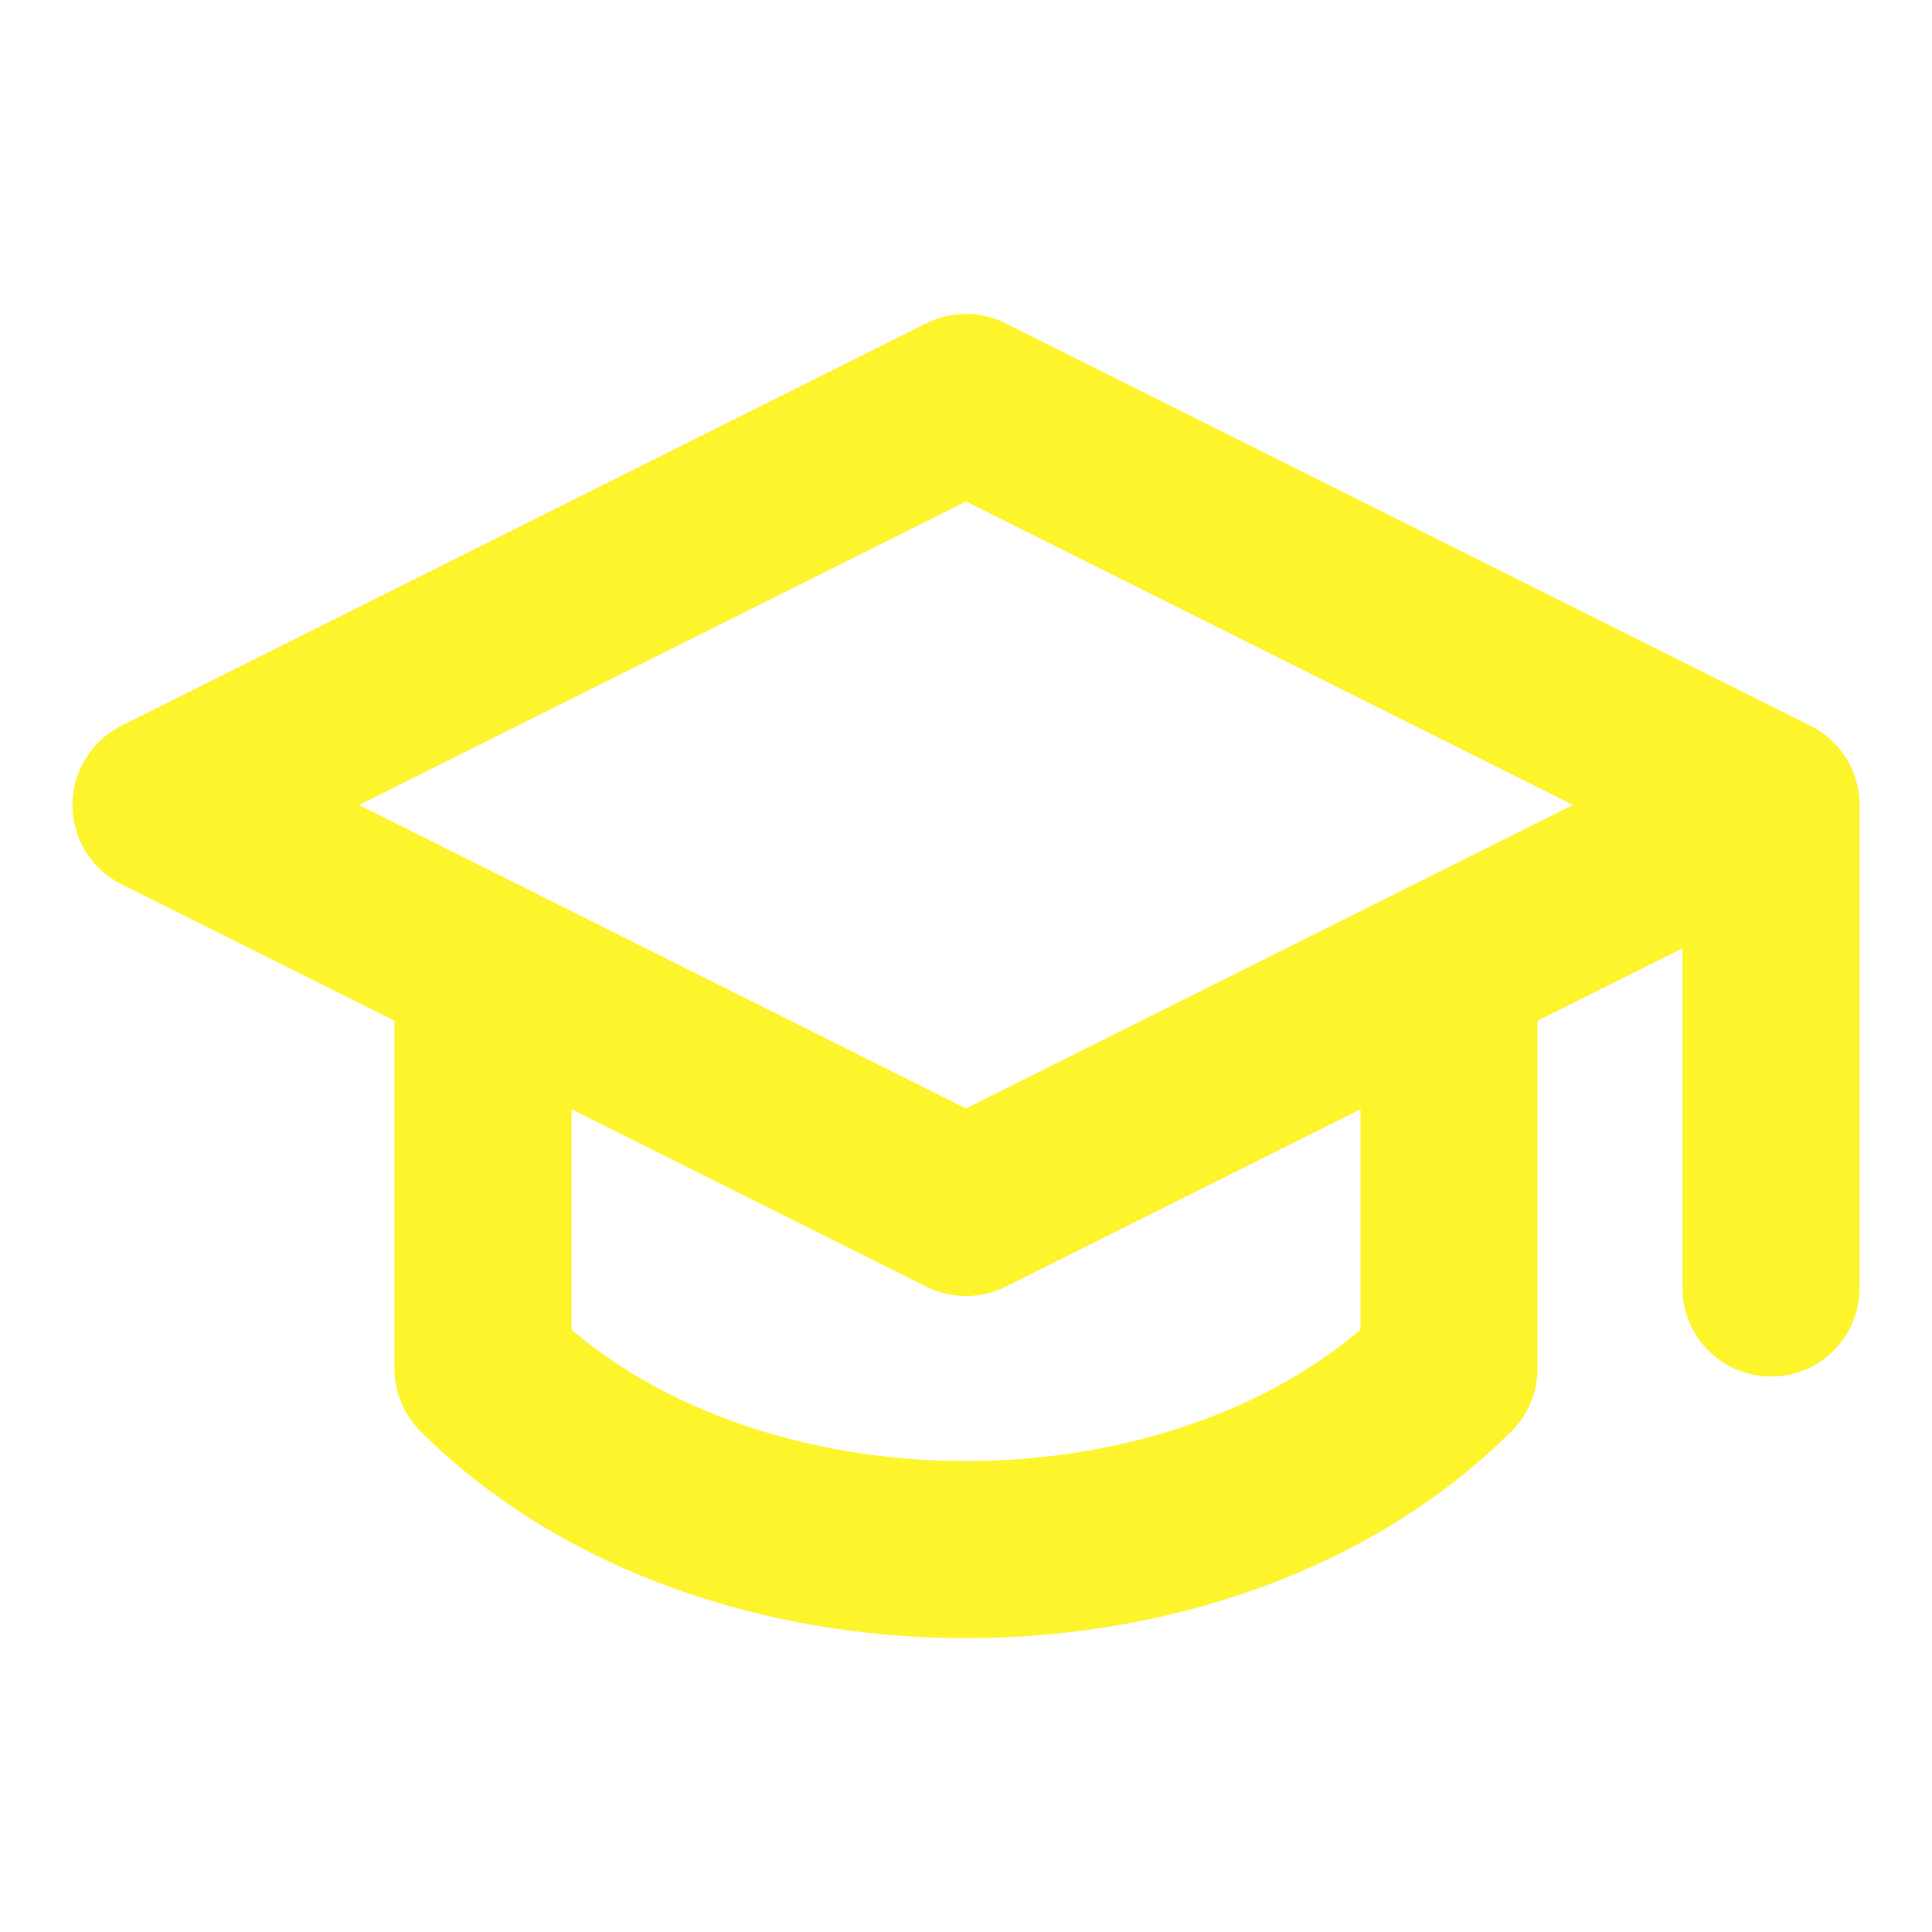
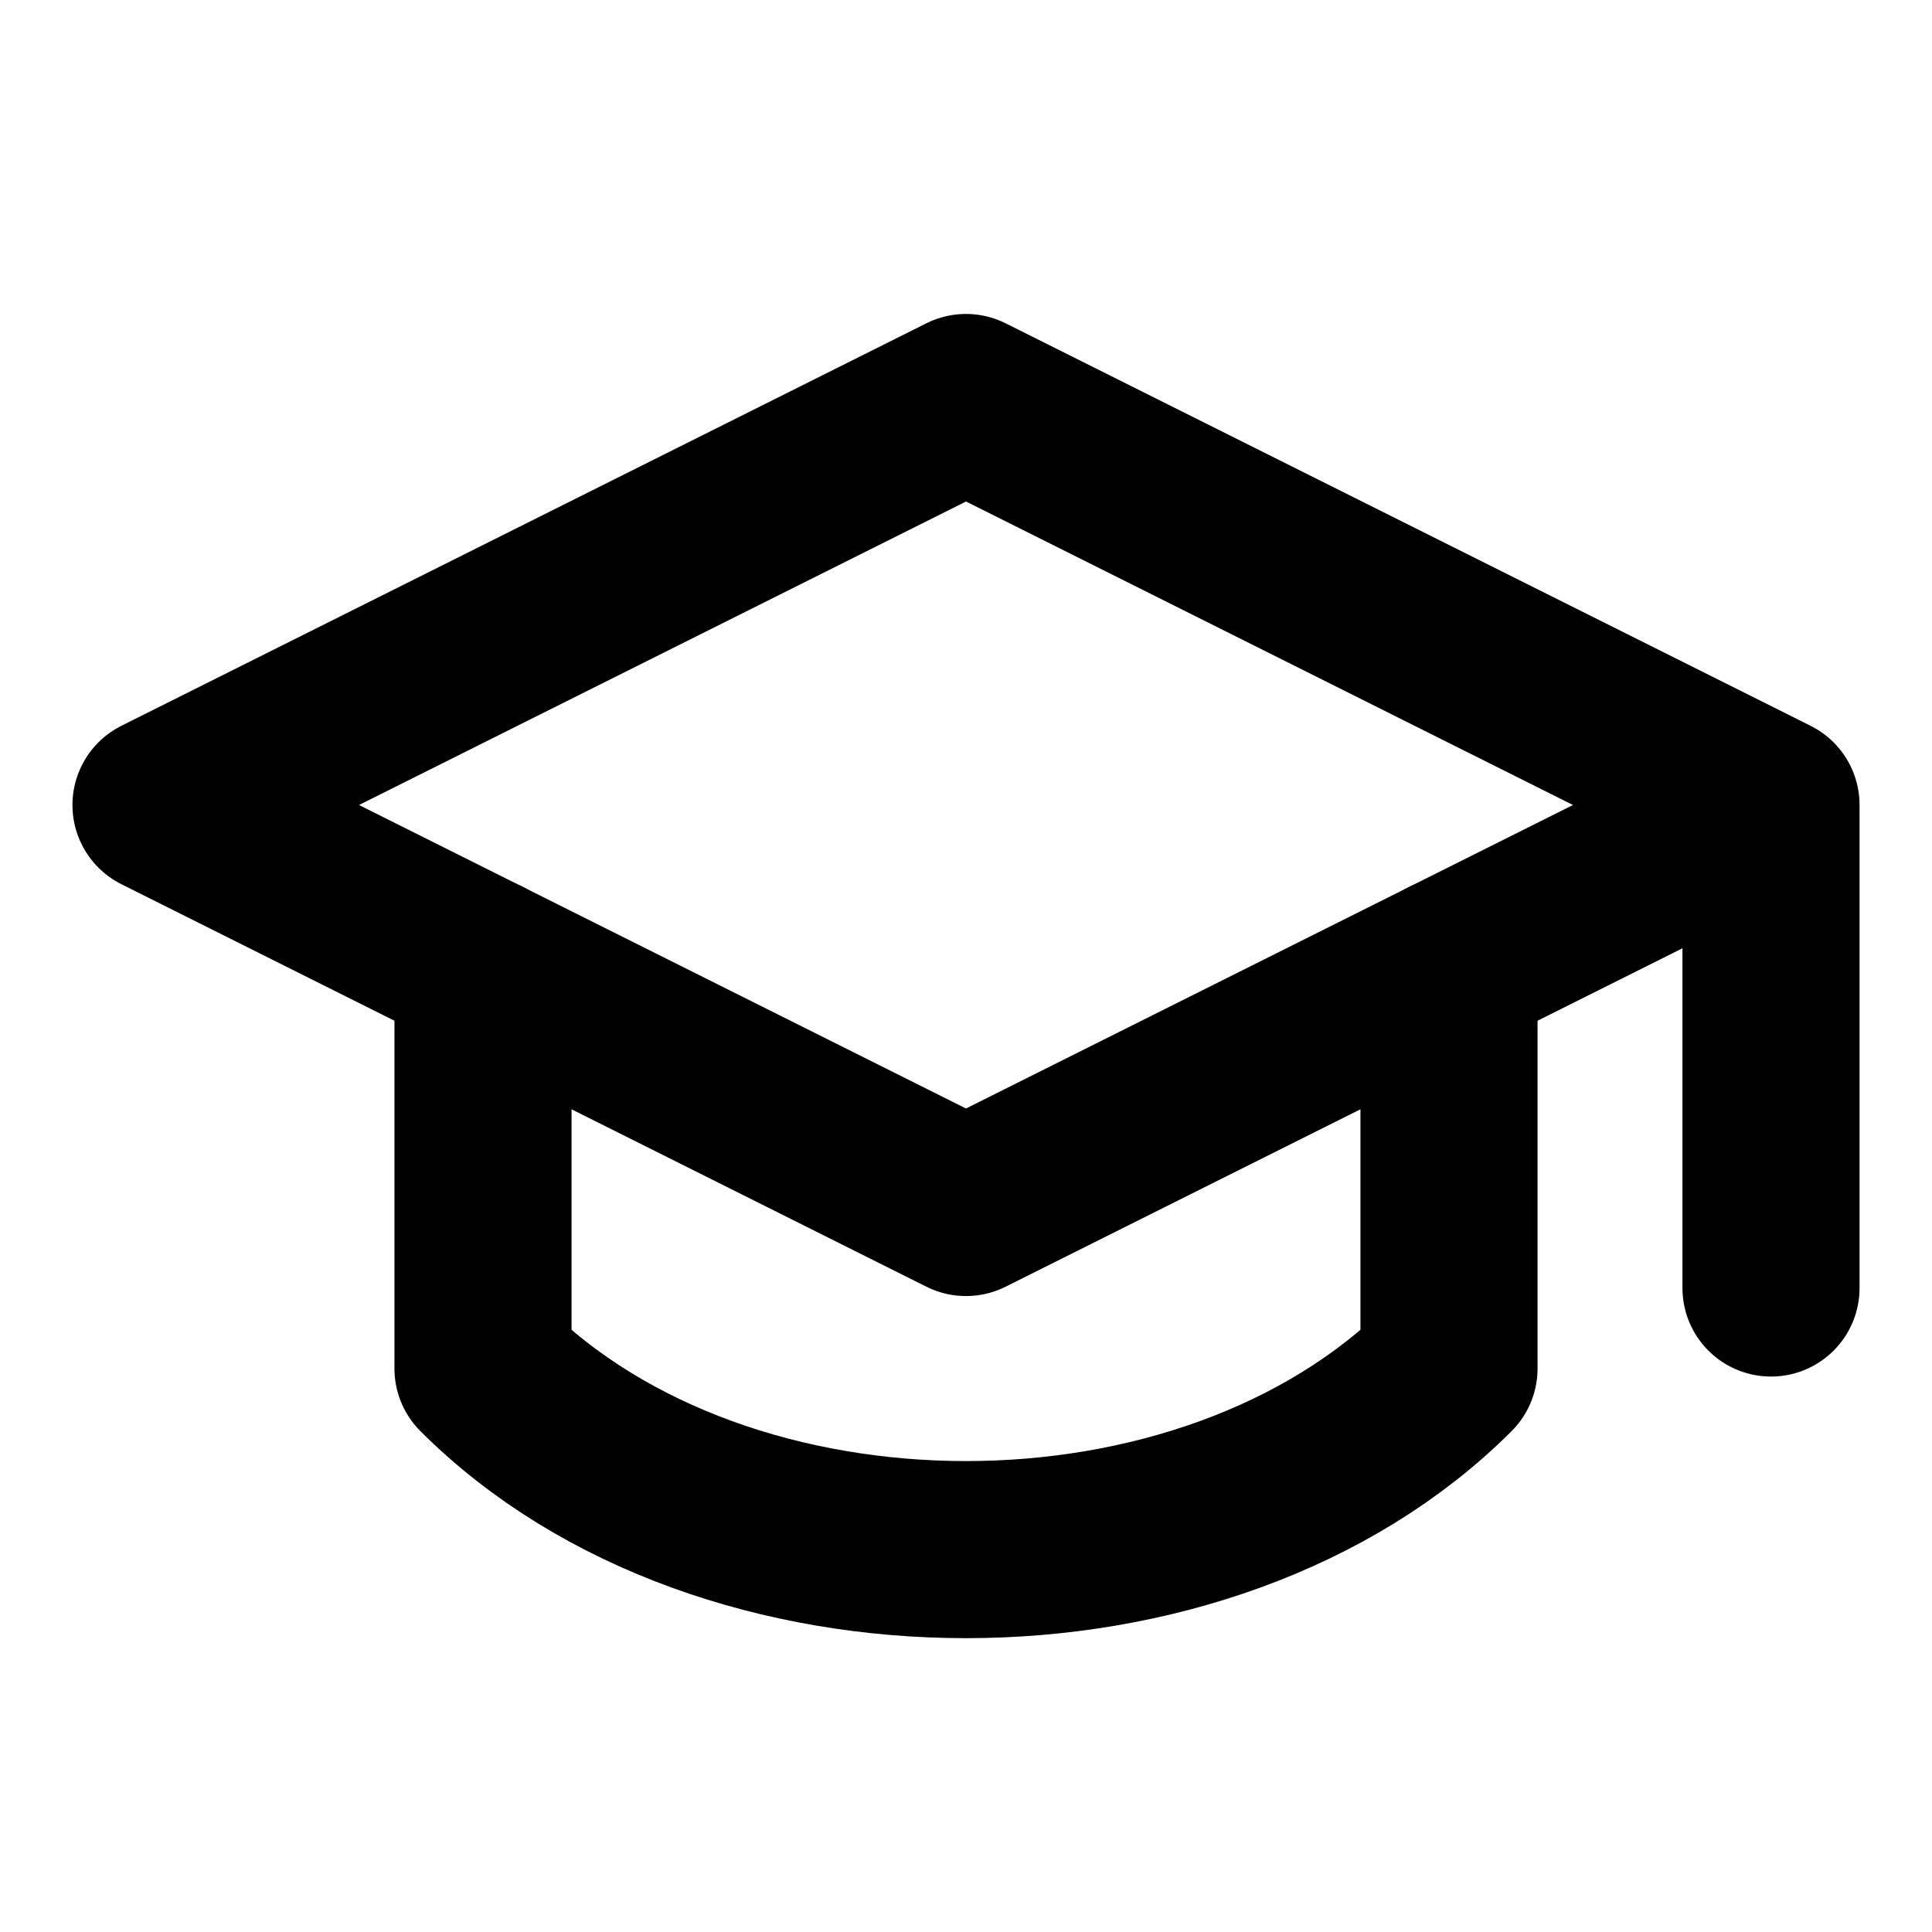
- <svg xmlns="http://www.w3.org/2000/svg" width="32" height="32" viewBox="0 0 24 24" fill="none" stroke="#fdf42b" stroke-width="2.2" stroke-linecap="round" stroke-linejoin="round">
+ <svg xmlns="http://www.w3.org/2000/svg" width="32" height="32" viewBox="0 0 24 24" fill="none" stroke="currentColor" stroke-width="2.2" stroke-linecap="round" stroke-linejoin="round">
  <path d="M22 10v6M2 10l10-5 10 5-10 5z" />
  <path d="M6 12v5c3 3 9 3 12 0v-5" />
</svg>
